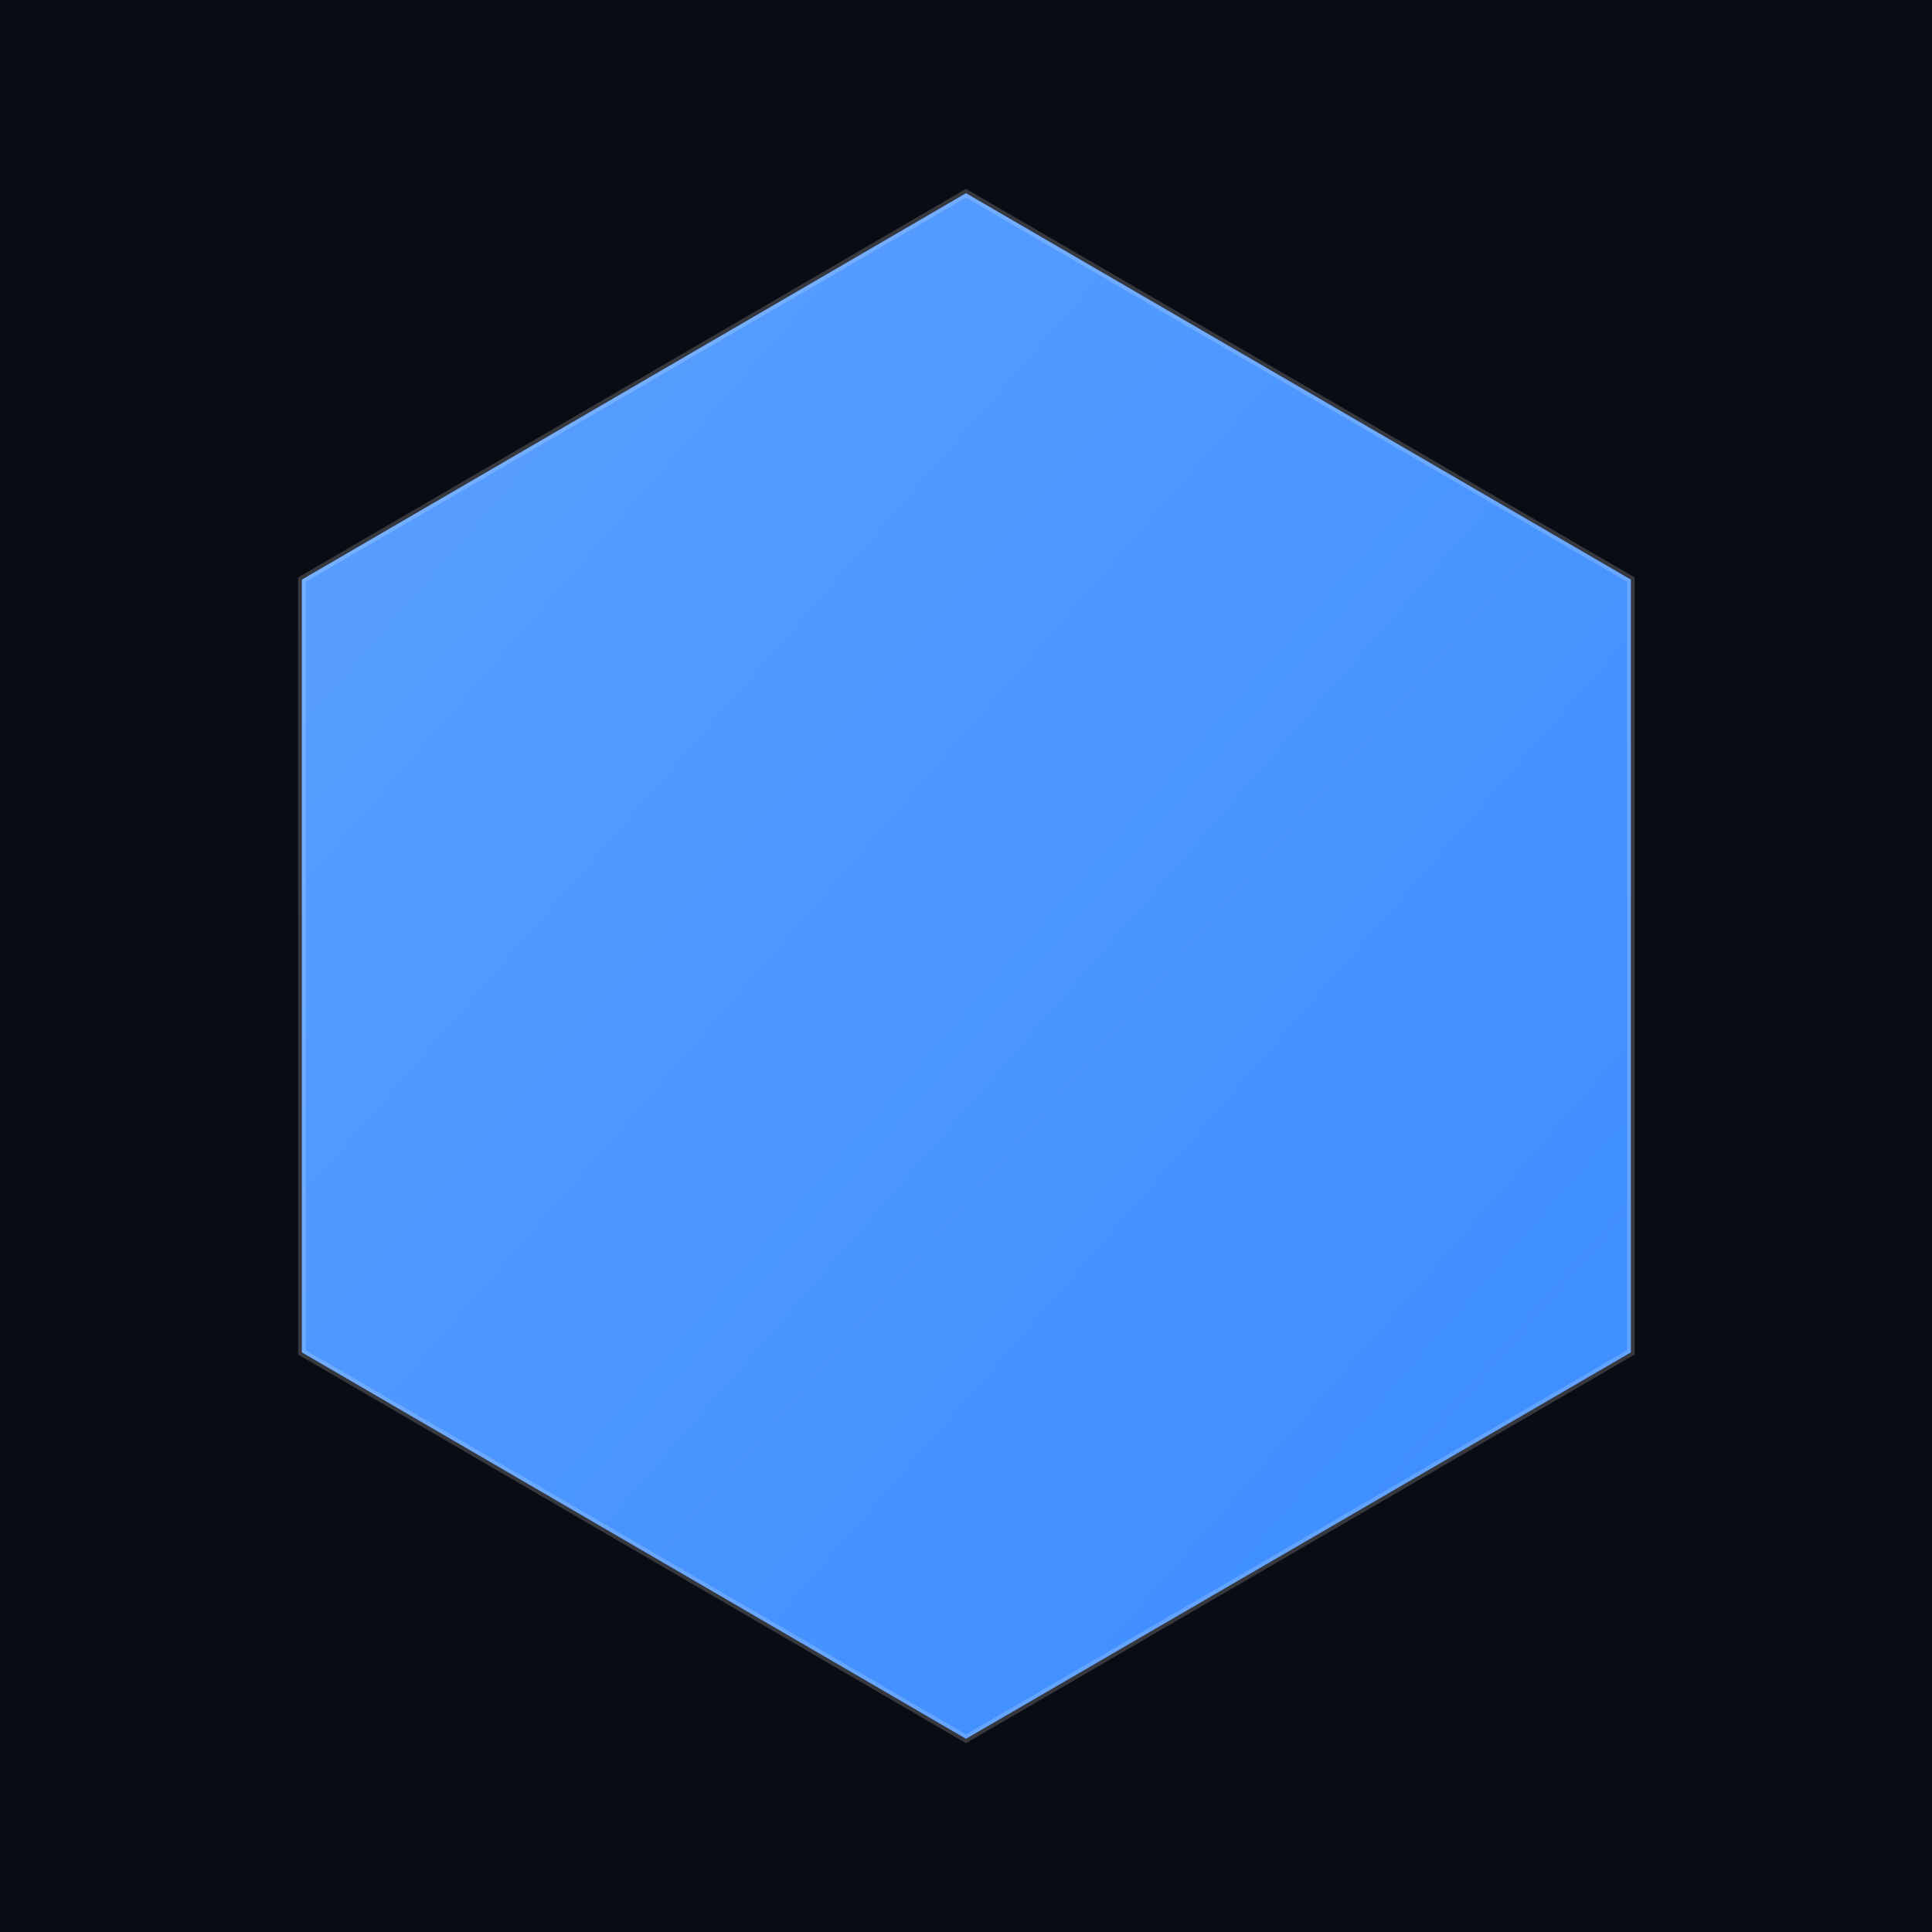
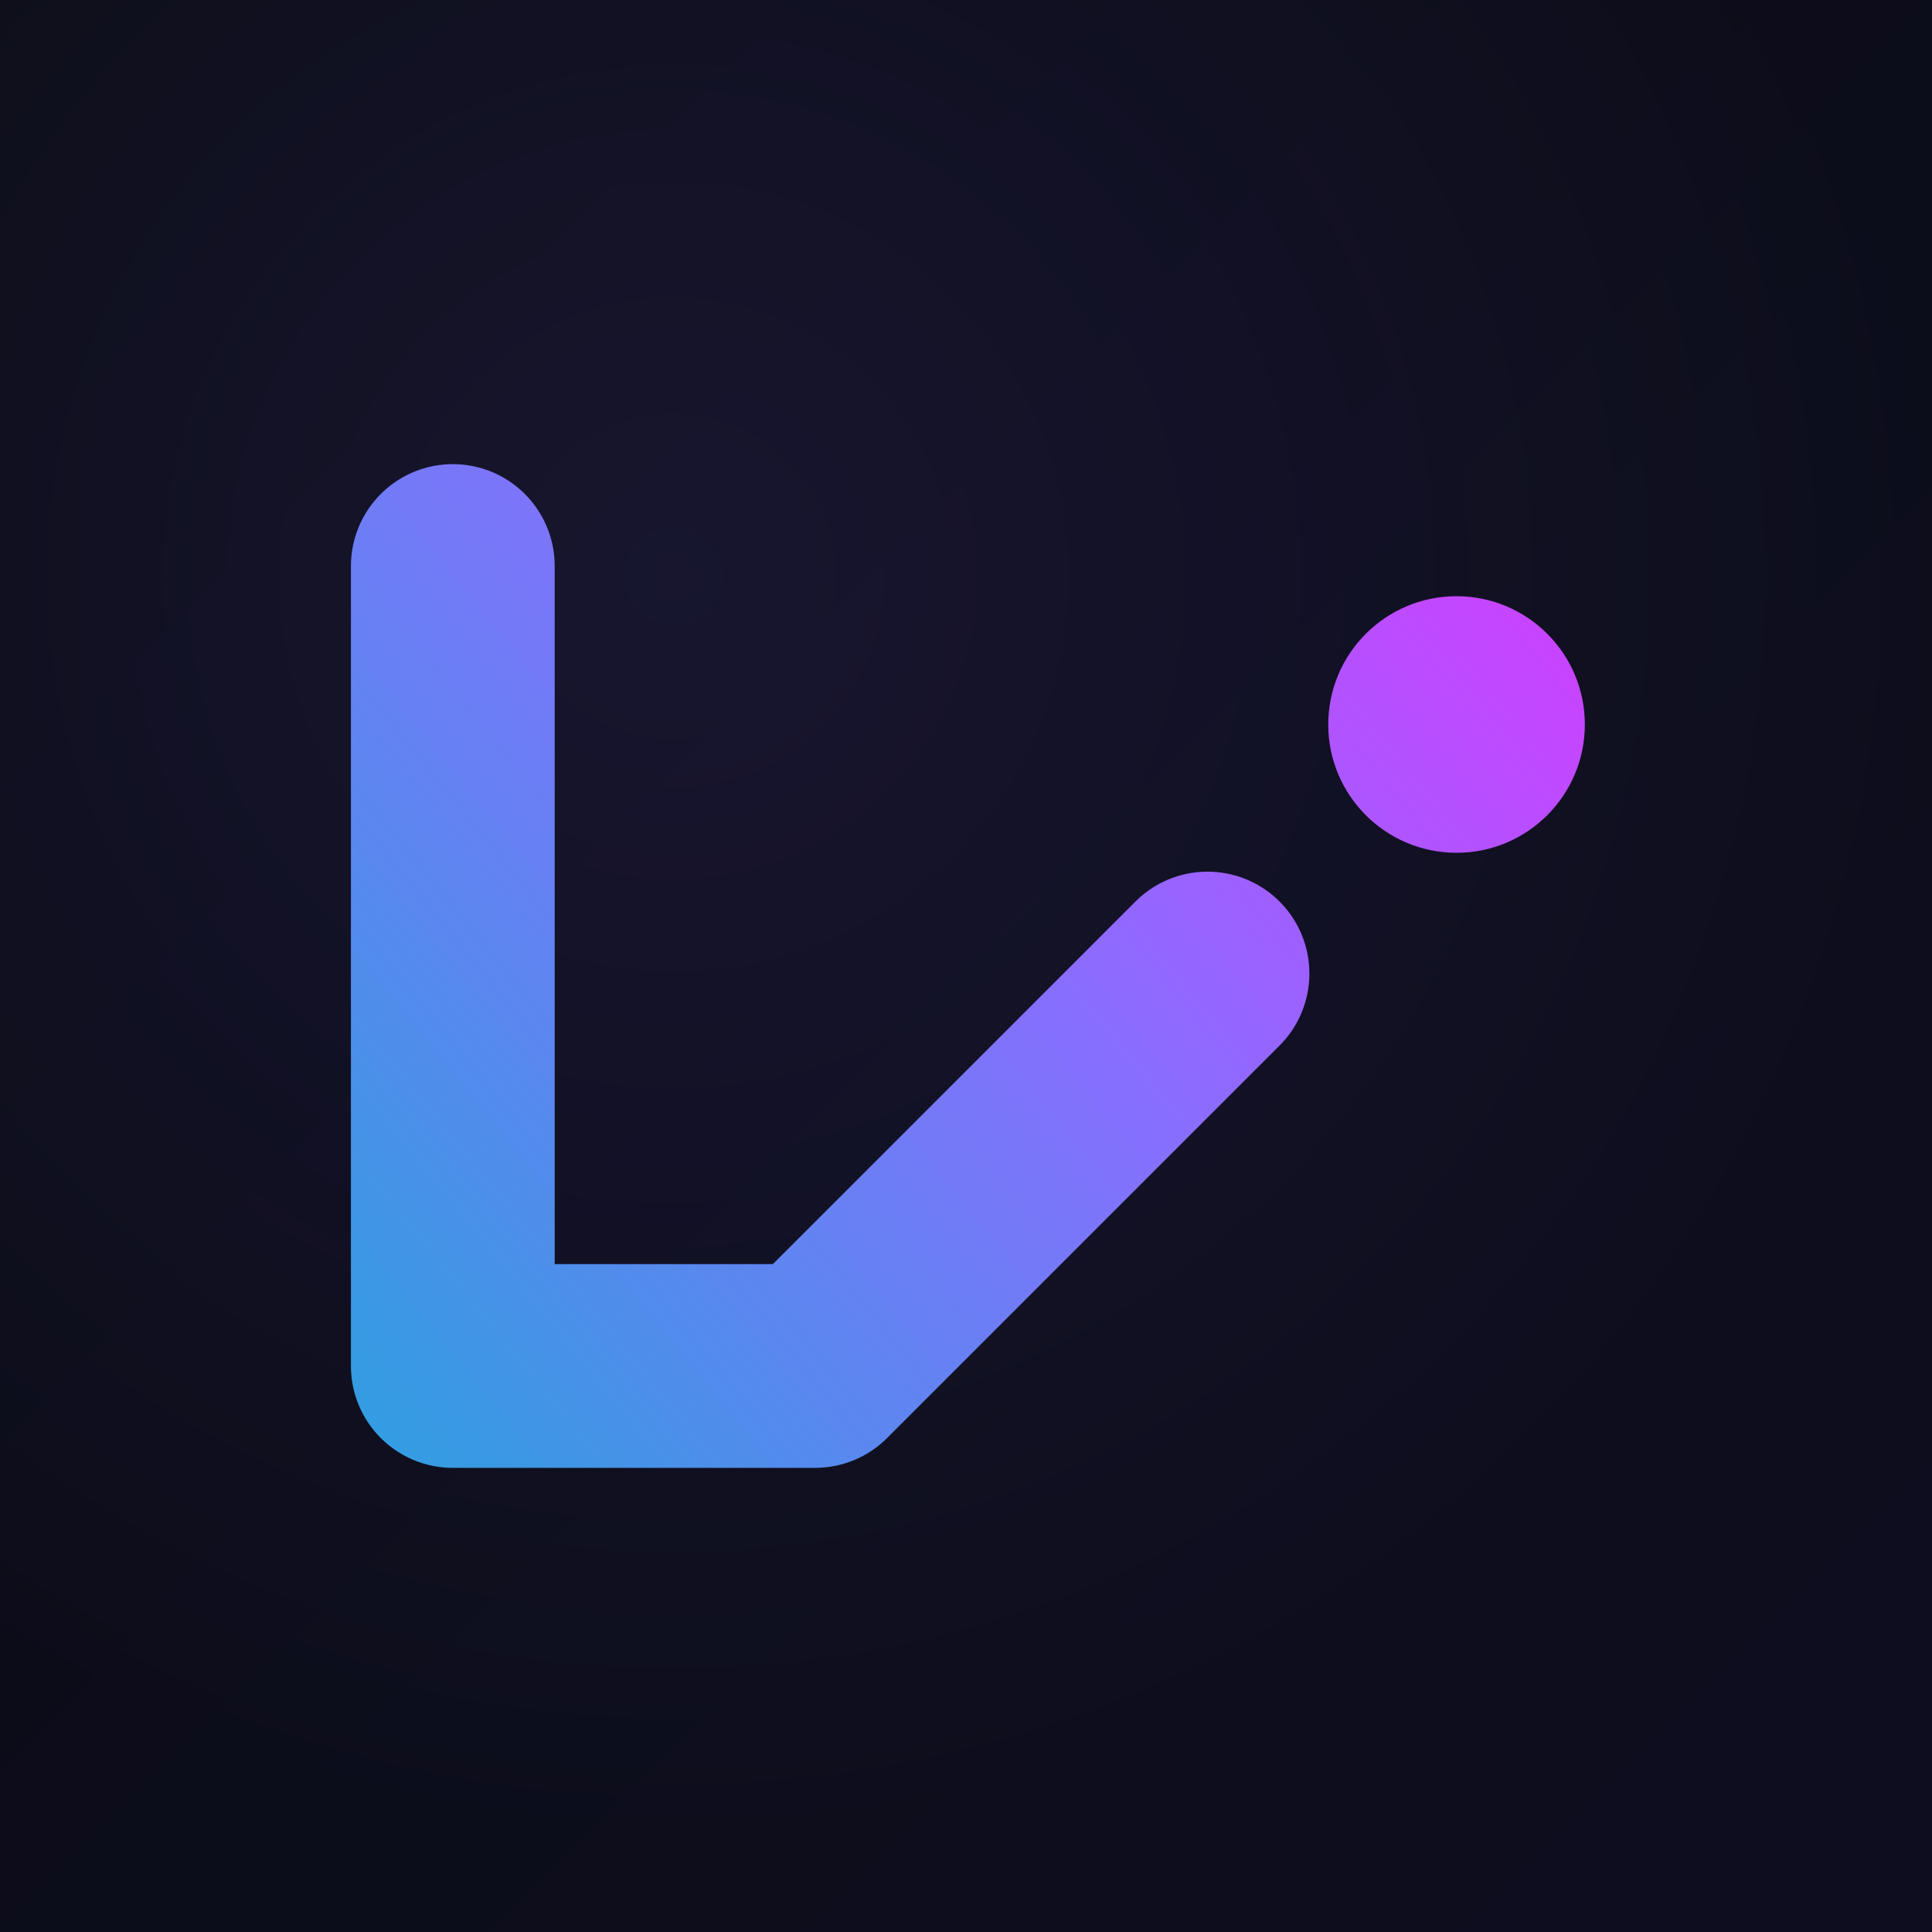
<svg xmlns="http://www.w3.org/2000/svg" viewBox="0 0 512 512">
  <defs>
-     <linearGradient id="hex" x1="0%" y1="0%" x2="100%" y2="100%">
-       <stop offset="0%" stop-color="#5ba0ff" />
-       <stop offset="100%" stop-color="#3b8cff" />
+     <linearGradient id="sweep" x1="0%" y1="0%" x2="100%" y2="100%">
+       <stop offset="0%" stop-color="#0a0c14" />
+       <stop offset="100%" stop-color="#0e0d20" />
+     </linearGradient>
+     <radialGradient id="wash" cx="35%" cy="30%" r="65%">
+       <stop offset="0%" stop-color="rgba(138,109,255,0.10)" />
+       <stop offset="100%" stop-color="rgba(138,109,255,0)" />
+     </radialGradient>
+     <linearGradient id="nebula" gradientUnits="userSpaceOnUse" x1="93" y1="389" x2="420" y2="123">
+       <stop offset="0%" stop-color="#2f9fe0" />
+       <stop offset="55%" stop-color="#8a6dff" />
+       <stop offset="100%" stop-color="#d63aff" />
    </linearGradient>
  </defs>
-   <rect width="512" height="512" fill="#0a0c14" />
-   <polygon points="256,51.2 432.2,153.6 432.2,358.4 256,460.8 80,358.4 80,153.6" fill="url(#hex)" stroke="rgba(255,255,255,0.18)" stroke-width="2" />
+   <rect width="512" height="512" fill="url(#sweep)" />
+   <rect width="512" height="512" fill="url(#wash)" />
+   <g transform="translate(256,256) scale(1) translate(-256,-256)">
+     <path d="M 120 150 L 120 362 L 216 362 L 320 258" fill="none" stroke="url(#nebula)" stroke-width="54" stroke-linecap="round" stroke-linejoin="round" />
+     <circle cx="386" cy="192" r="34" fill="url(#nebula)" />
+   </g>
</svg>
